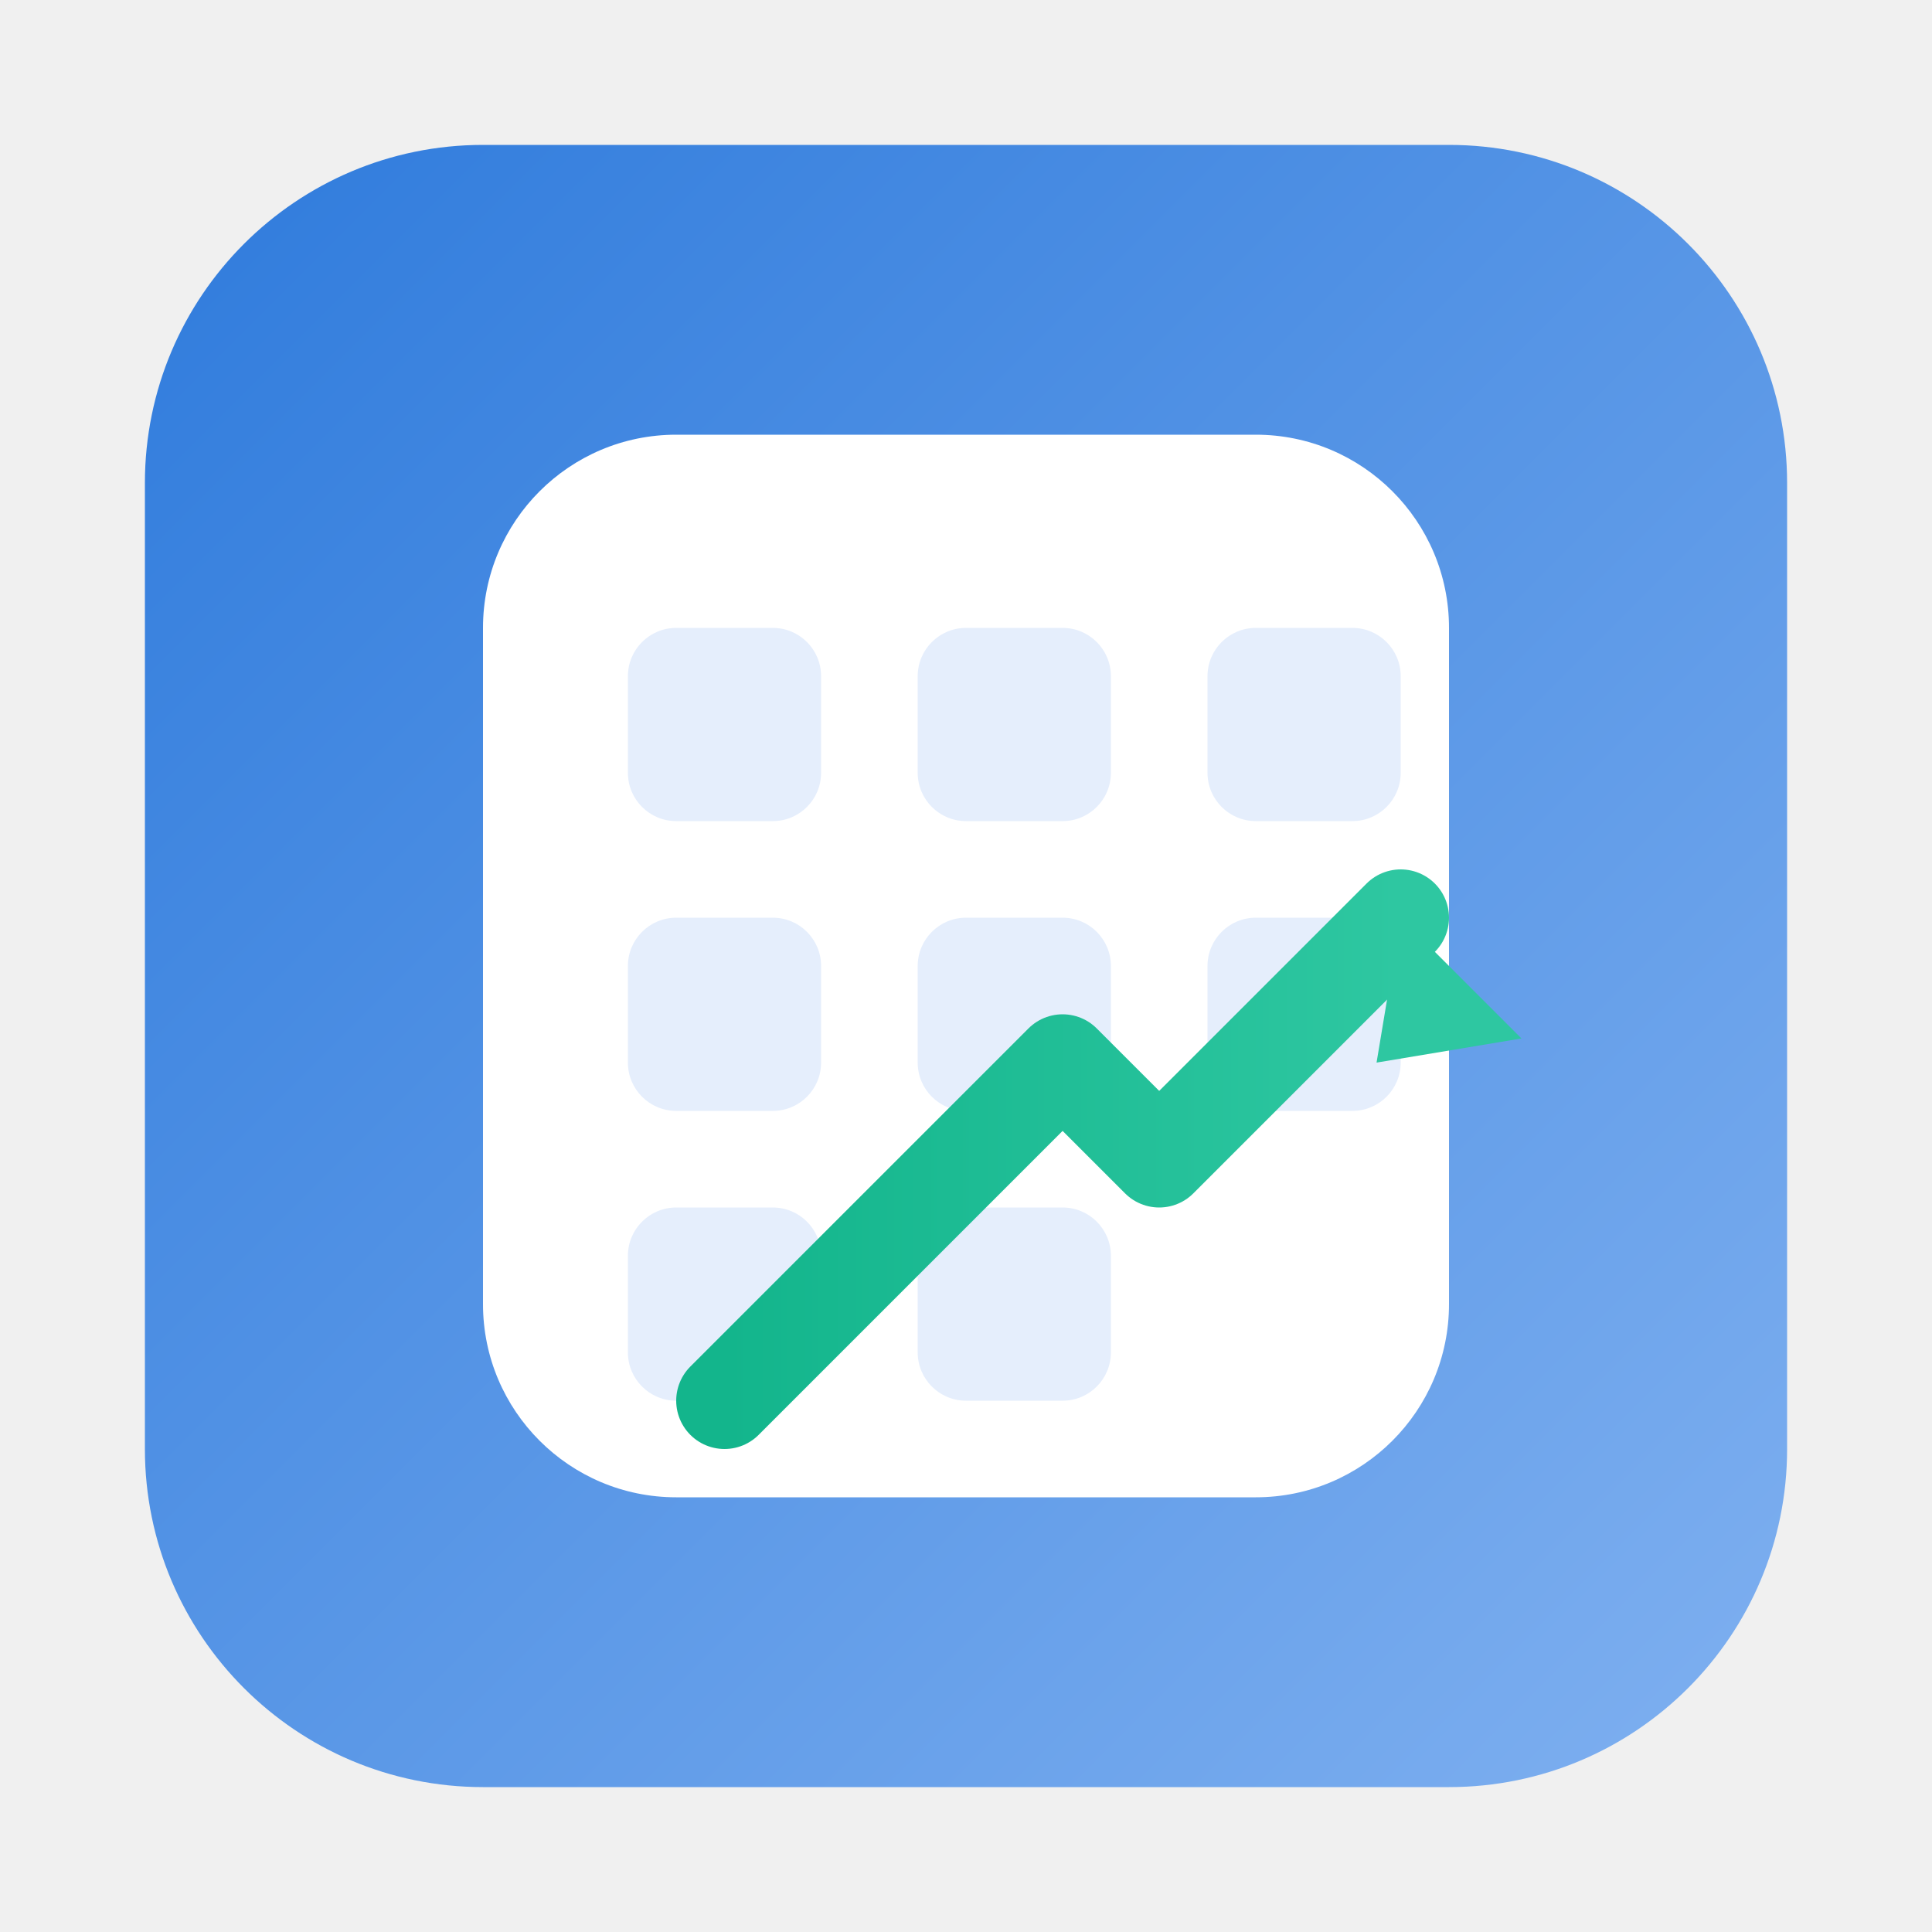
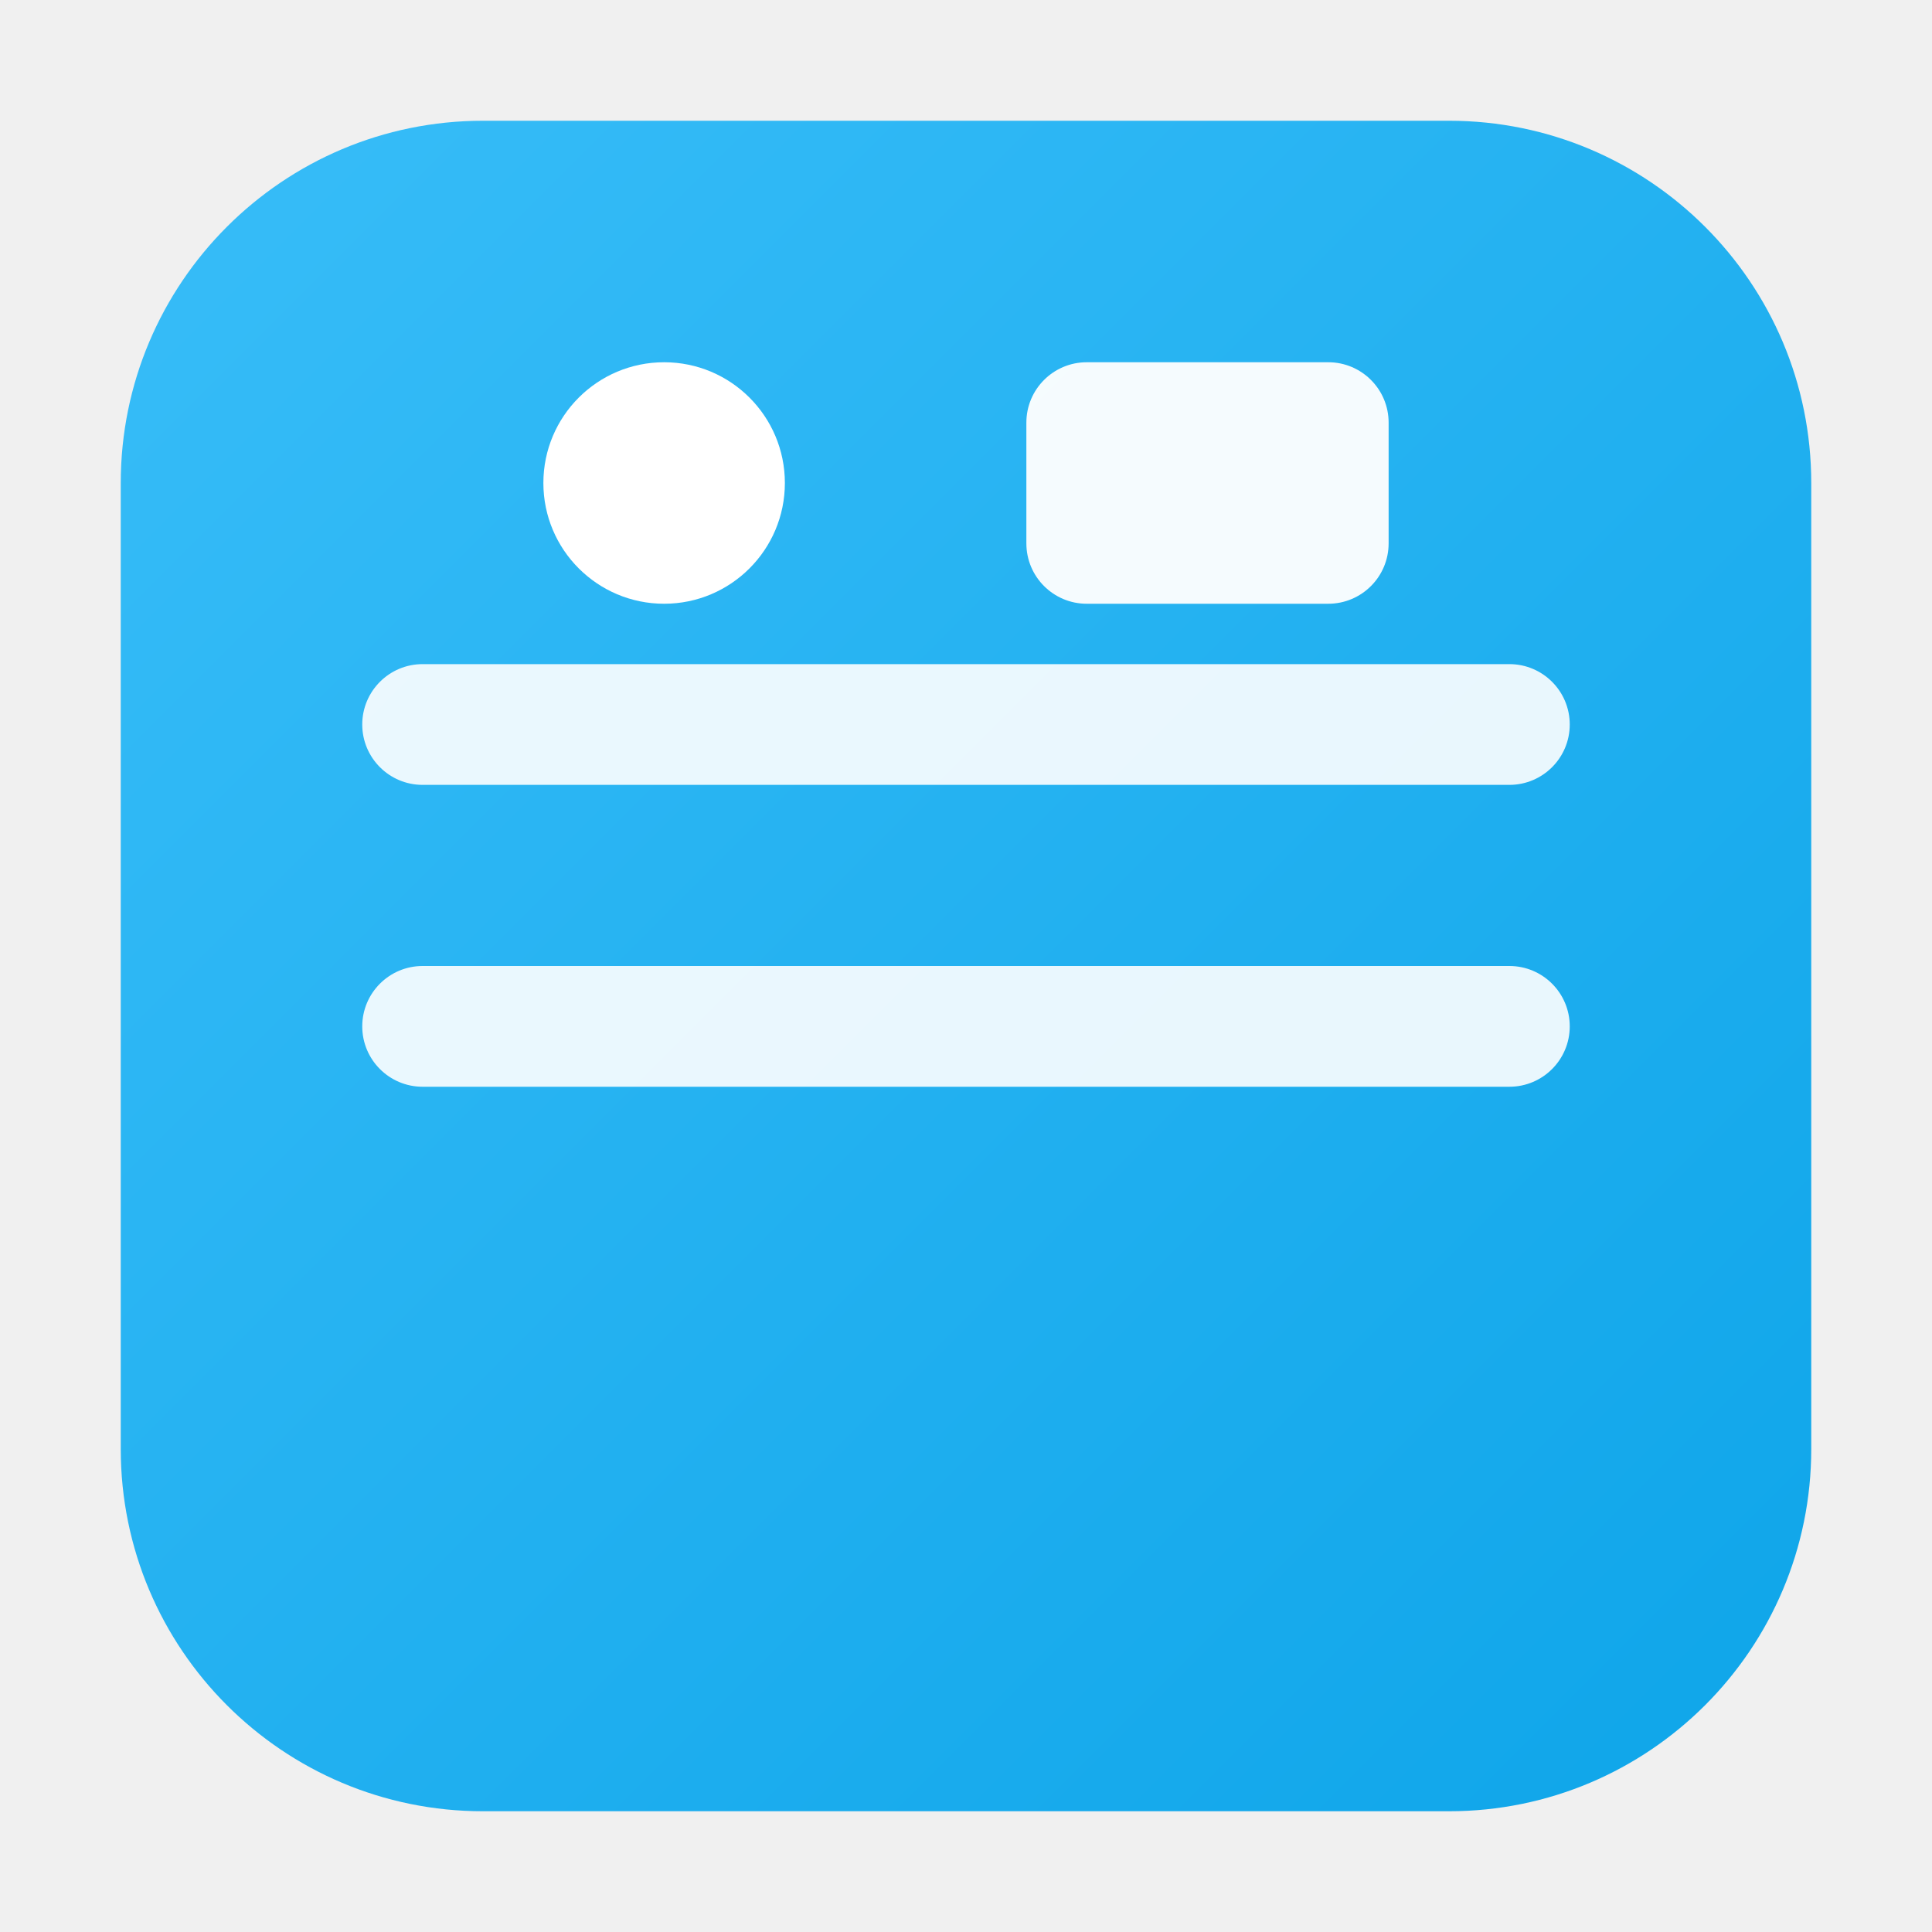
- <svg xmlns="http://www.w3.org/2000/svg" viewBox="0 0 80 80" role="img" aria-label="経理ラボベース ロゴ">
+ <svg xmlns="http://www.w3.org/2000/svg" width="128" height="128" viewBox="0 0 128 128" role="img" aria-label="経理ラボベース">
  <defs>
-     <linearGradient id="lg1" x1="0" y1="0" x2="1" y2="1">
-       <stop offset="0" stop-color="#2f7bdc" />
-       <stop offset="1" stop-color="#7fb0f0" />
-     </linearGradient>
-     <linearGradient id="lg2" x1="0" y1="0" x2="1" y2="0">
-       <stop offset="0" stop-color="#13b58c" />
-       <stop offset="1" stop-color="#2ec7a1" />
+     <linearGradient id="g" x1="0" y1="0" x2="1" y2="1">
+       <stop offset="0%" stop-color="#38bdf8" />
+       <stop offset="100%" stop-color="#0ea5e9" />
    </linearGradient>
  </defs>
-   <rect x="6" y="6" width="68" height="68" rx="14" fill="url(#lg1)" />
-   <rect x="20" y="18" width="40" height="44" rx="8" fill="#fff" />
-   <g fill="#e5eefc">
-     <rect x="26" y="26" width="8" height="8" rx="2" />
-     <rect x="38" y="26" width="8" height="8" rx="2" />
-     <rect x="50" y="26" width="8" height="8" rx="2" />
-     <rect x="26" y="38" width="8" height="8" rx="2" />
-     <rect x="38" y="38" width="8" height="8" rx="2" />
-     <rect x="50" y="38" width="8" height="8" rx="2" />
-     <rect x="26" y="50" width="8" height="8" rx="2" />
-     <rect x="38" y="50" width="8" height="8" rx="2" />
+   <rect x="8" y="8" width="112" height="112" rx="24" fill="url(#g)" />
+   <g transform="translate(24,24)">
+     <rect x="0" y="20" width="80" height="8" rx="4" fill="white" opacity="0.9" />
+     <rect x="0" y="40" width="80" height="8" rx="4" fill="white" opacity="0.9" />
+     <circle cx="20" cy="8" r="8" fill="white" />
+     <rect x="44" y="0" width="24" height="16" rx="4" fill="white" opacity="0.95" />
  </g>
-   <path d="M30 58 L44 44 L48 48 L58 38" stroke="url(#lg2)" stroke-width="4" fill="none" stroke-linecap="round" stroke-linejoin="round" />
-   <polygon points="58,38 57,44 63,43" fill="#2ec7a1" />
</svg>
